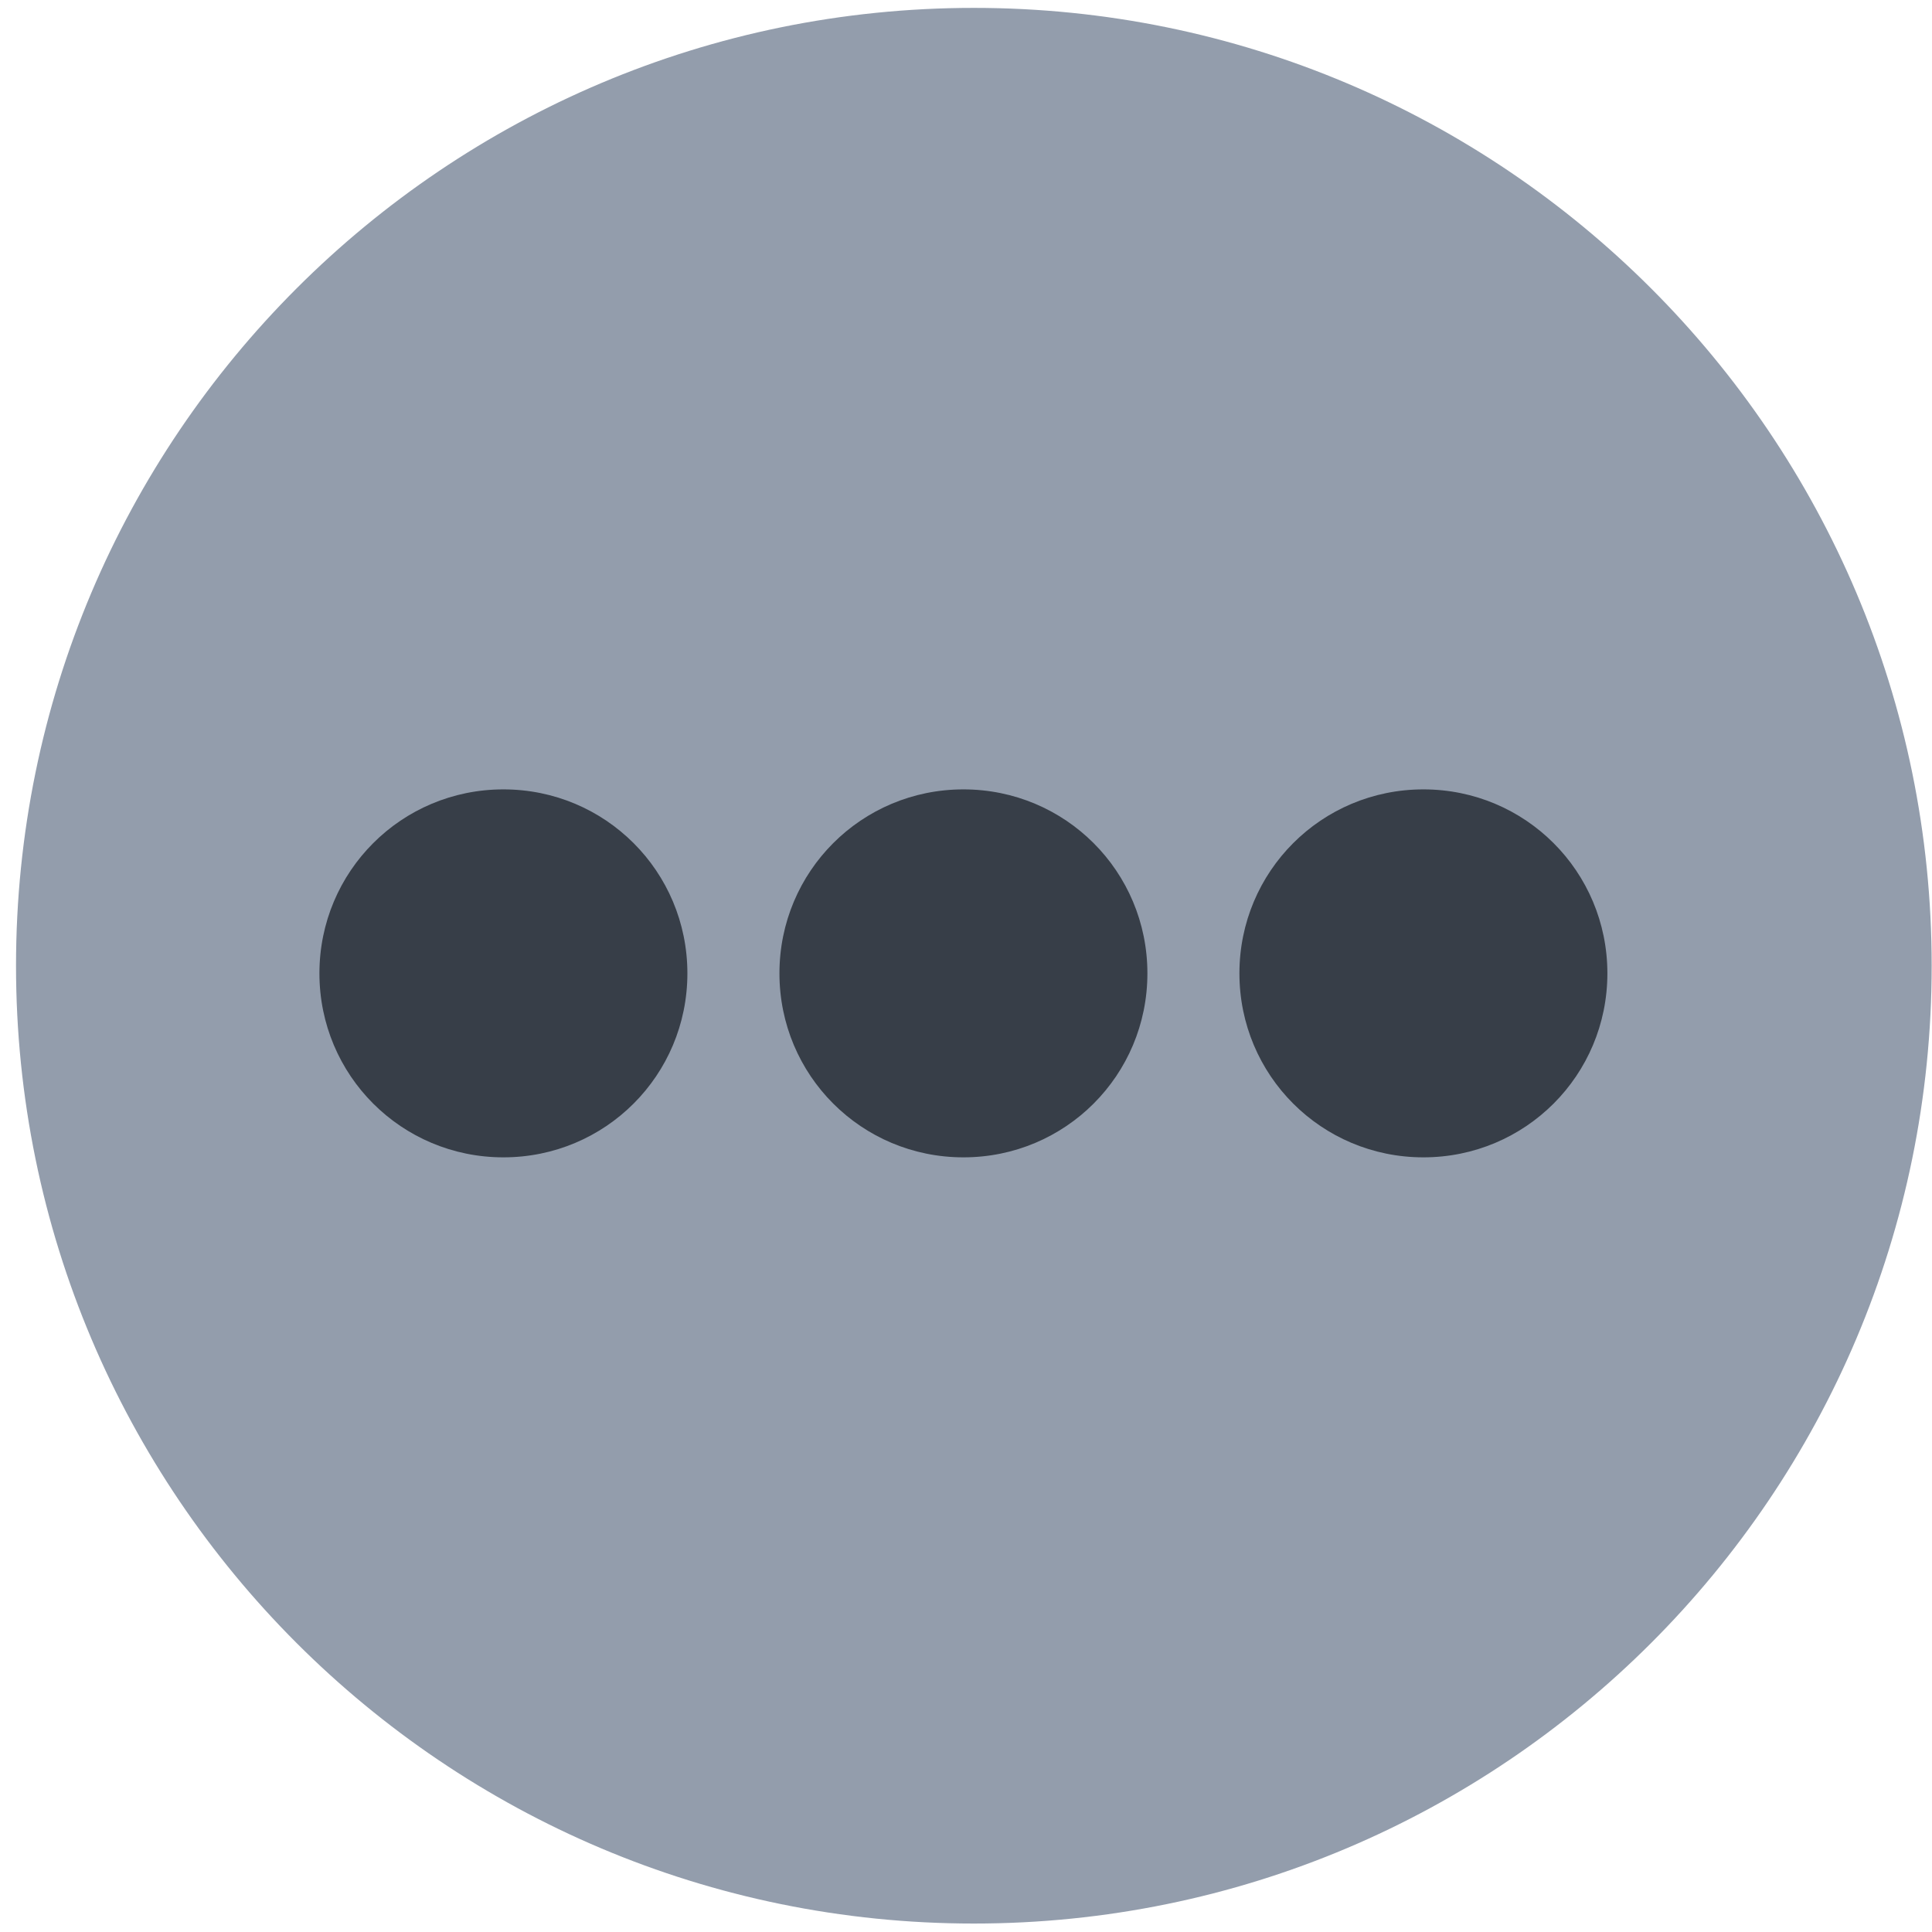
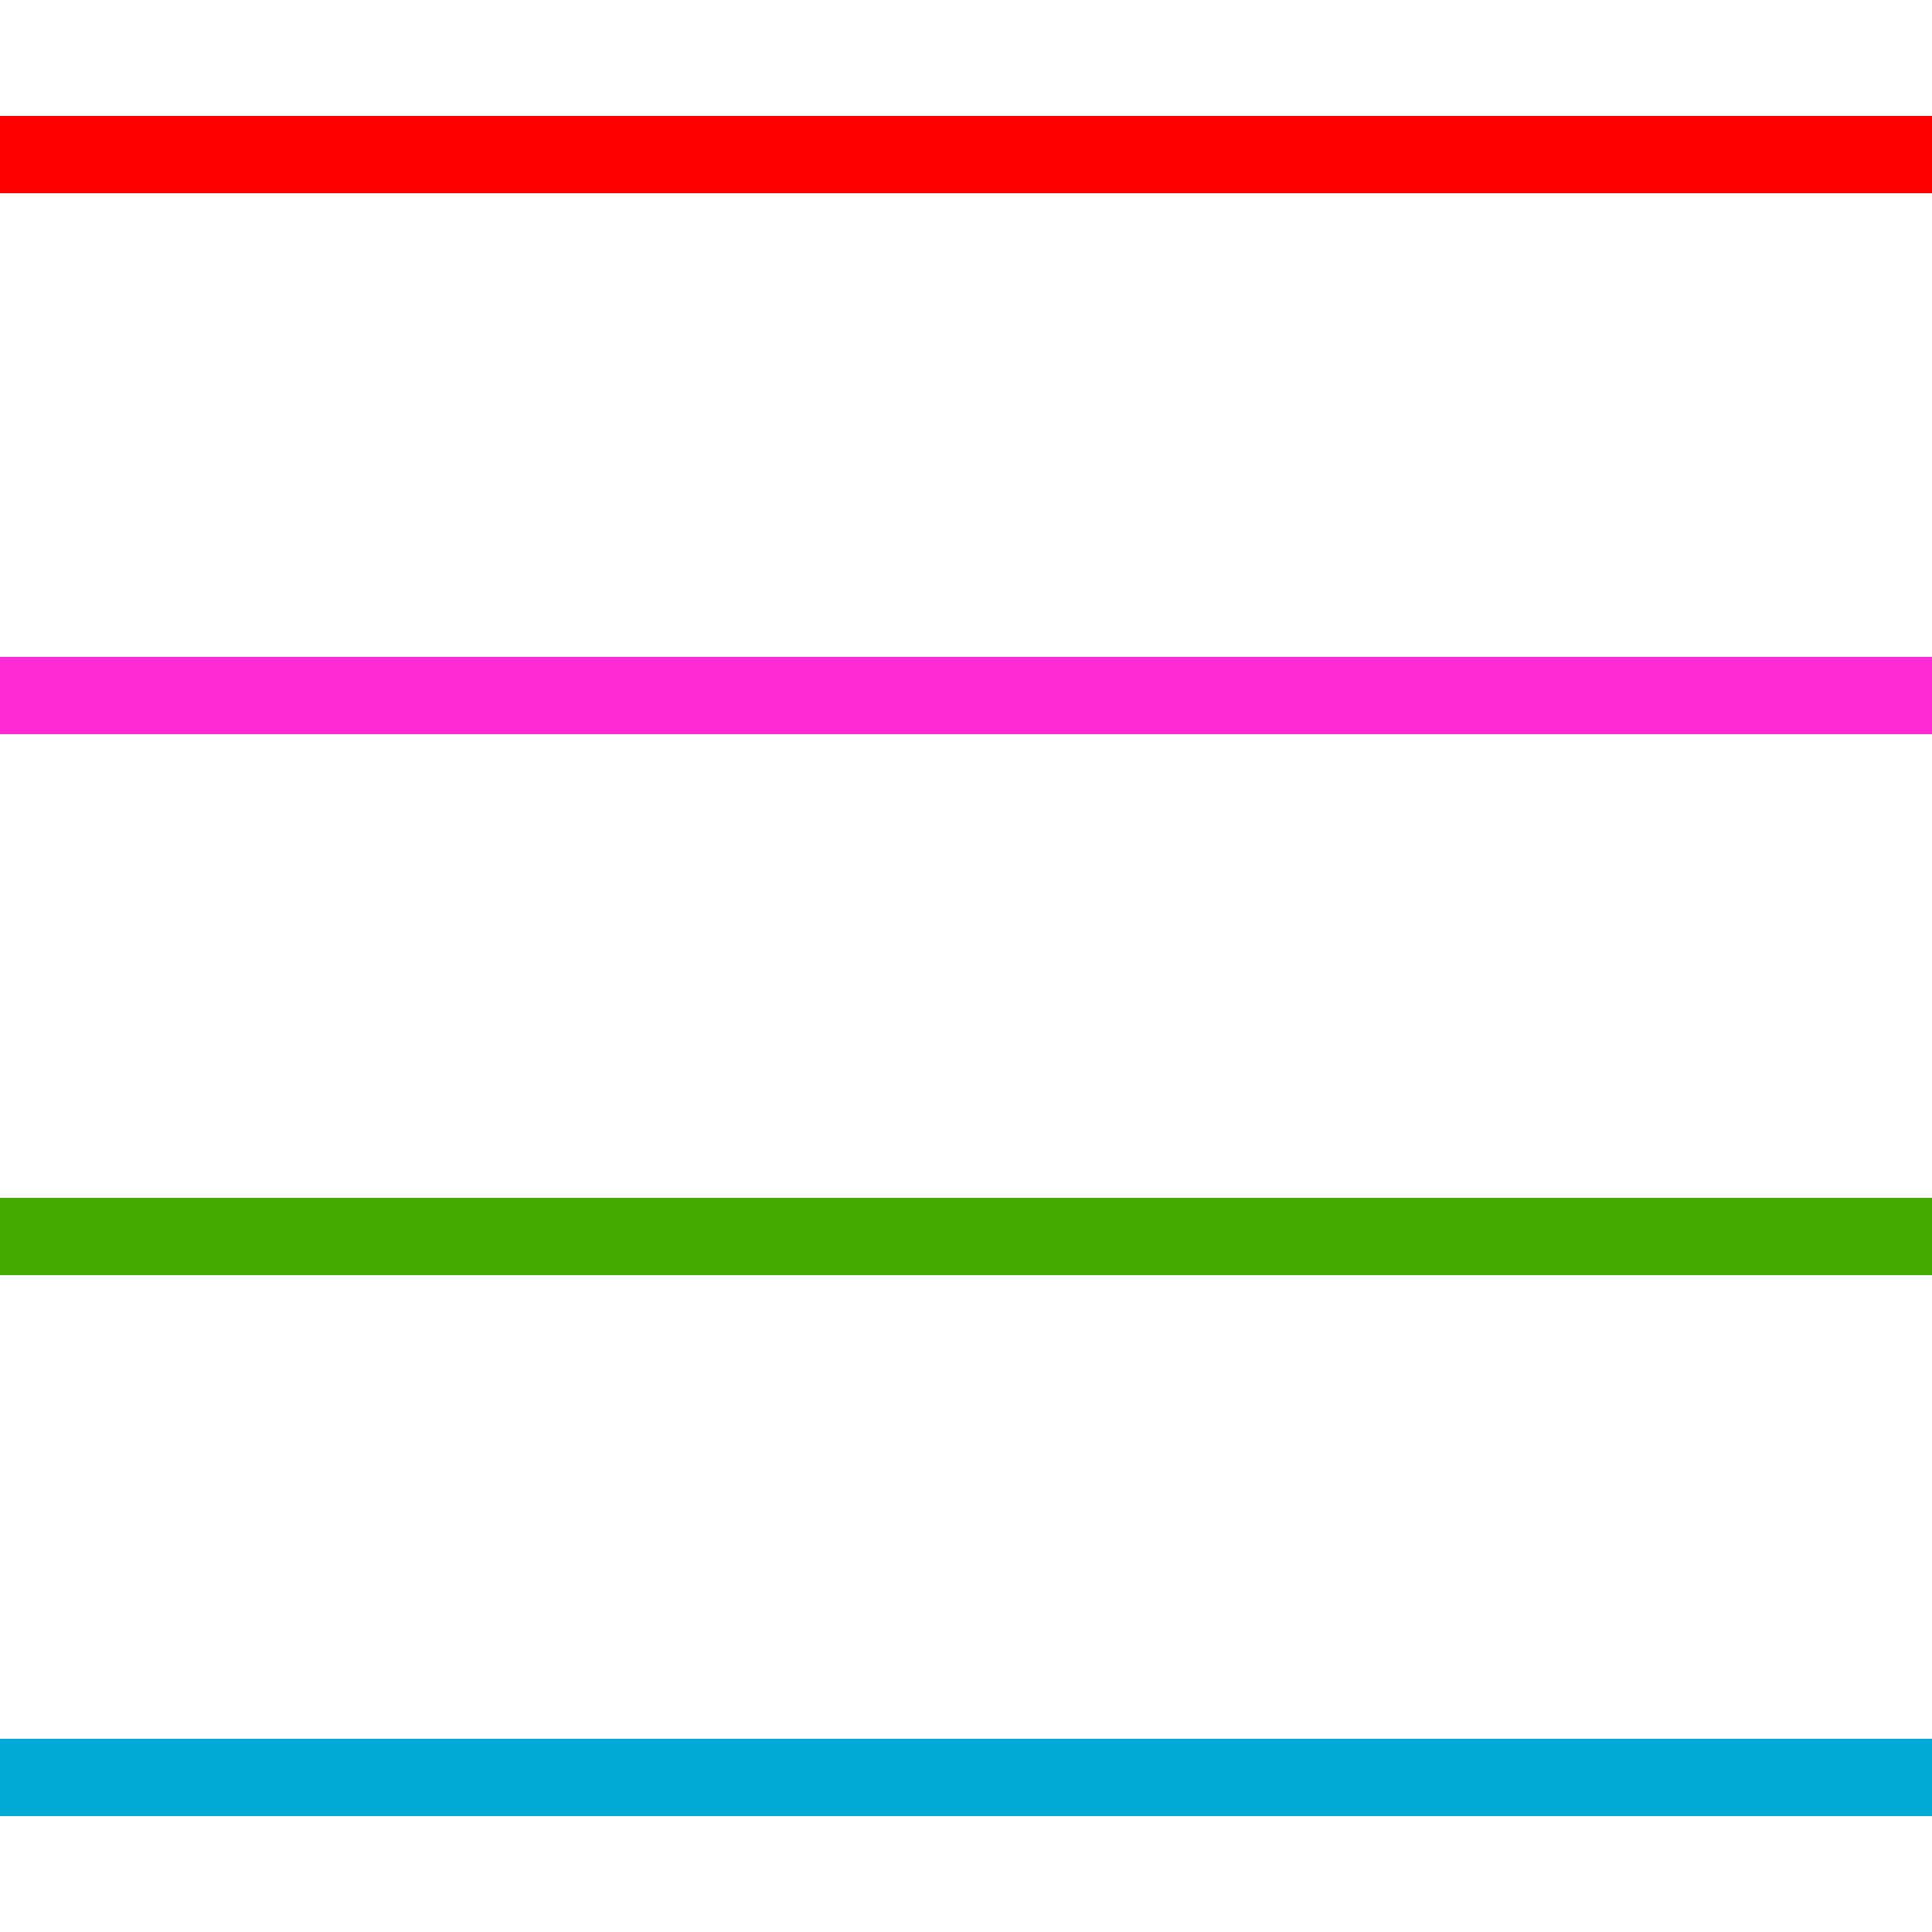
- <svg xmlns="http://www.w3.org/2000/svg" viewBox="0 0 48 48" id="svg2" version="1.1">
-   <defs id="defs4">
-     <linearGradient id="0" y1="518.08" x2="0" y2="545.15" gradientUnits="userSpaceOnUse" gradientTransform="matrix(1.601296,0,0,1.601296,-617.3595,-827.4804)">
-       <stop stop-color="#faf7f7" id="stop7" />
-       <stop offset="1" stop-color="#d4d4d4" id="stop9" />
-     </linearGradient>
-     <linearGradient id="1" x1="403.44" y1="545.15" x2="402.47" y2="518.08" gradientUnits="userSpaceOnUse" gradientTransform="matrix(1.601296,0,0,1.601296,-617.3595,-827.4804)">
-       <stop stop-color="#d3d3d3" id="stop12" />
-       <stop offset="1" stop-color="#fcf9f9" id="stop14" />
-     </linearGradient>
-     <linearGradient gradientUnits="userSpaceOnUse" y2="510" x2="0" y1="552" id="2" gradientTransform="matrix(1.52381,0,0,1.52381,-636.59,-784.96)">
-       <stop stop-color="#2a2c2f" id="stop17" />
-       <stop offset="1" stop-color="#424649" id="stop19" />
-     </linearGradient>
-   </defs>
-   <ellipse style="fill:#939dac;stroke:none;stroke-width:2.44" id="circle23" cy="23.993" cx="24.195" rx="23.797" ry="23.797" />
-   <path style="fill:#373e48" id="path25" d="m 23.936,19.612 c -2.533,0 -4.571,2.039 -4.571,4.571 0,2.533 2.039,4.571 4.571,4.571 2.533,0 4.571,-2.039 4.571,-4.571 0,-2.533 -2.039,-4.571 -4.571,-4.571 m -11.429,0 c -2.533,0 -4.571,2.039 -4.571,4.571 0,2.533 2.039,4.571 4.571,4.571 2.533,0 4.571,-2.039 4.571,-4.571 0,-2.533 -2.039,-4.571 -4.571,-4.571 m 22.857,0 c -2.533,0 -4.571,2.039 -4.571,4.571 0,2.533 2.039,4.571 4.571,4.571 2.533,0 4.571,-2.039 4.571,-4.571 0,-2.533 -2.039,-4.571 -4.571,-4.571" />
+ <svg xmlns="http://www.w3.org/2000/svg" version="1.1" id="Capa_1" x="0px" y="0px" viewBox="0 0 50 50" style="enable-background:new 0 0 50 50;" xml:space="preserve">
+   <defs id="defs43" />
+   <rect y="3" style="fill:#ff0000" width="50" height="2" id="rect3" />
+   <rect y="17" style="fill:#ff2ad4" width="50" height="2" id="rect5" />
+   <rect y="31" style="fill:#44aa00" width="50" height="2" id="rect7" />
+   <rect y="45" style="fill:#00aad4" width="50" height="2" id="rect9" />
+   <g id="g11" />
+   <g id="g13" />
+   <g id="g15" />
+   <g id="g17" />
+   <g id="g19" />
+   <g id="g21" />
+   <g id="g23" />
+   <g id="g25" />
+   <g id="g27" />
+   <g id="g29" />
+   <g id="g31" />
+   <g id="g33" />
+   <g id="g35" />
+   <g id="g37" />
+   <g id="g39" />
</svg>
